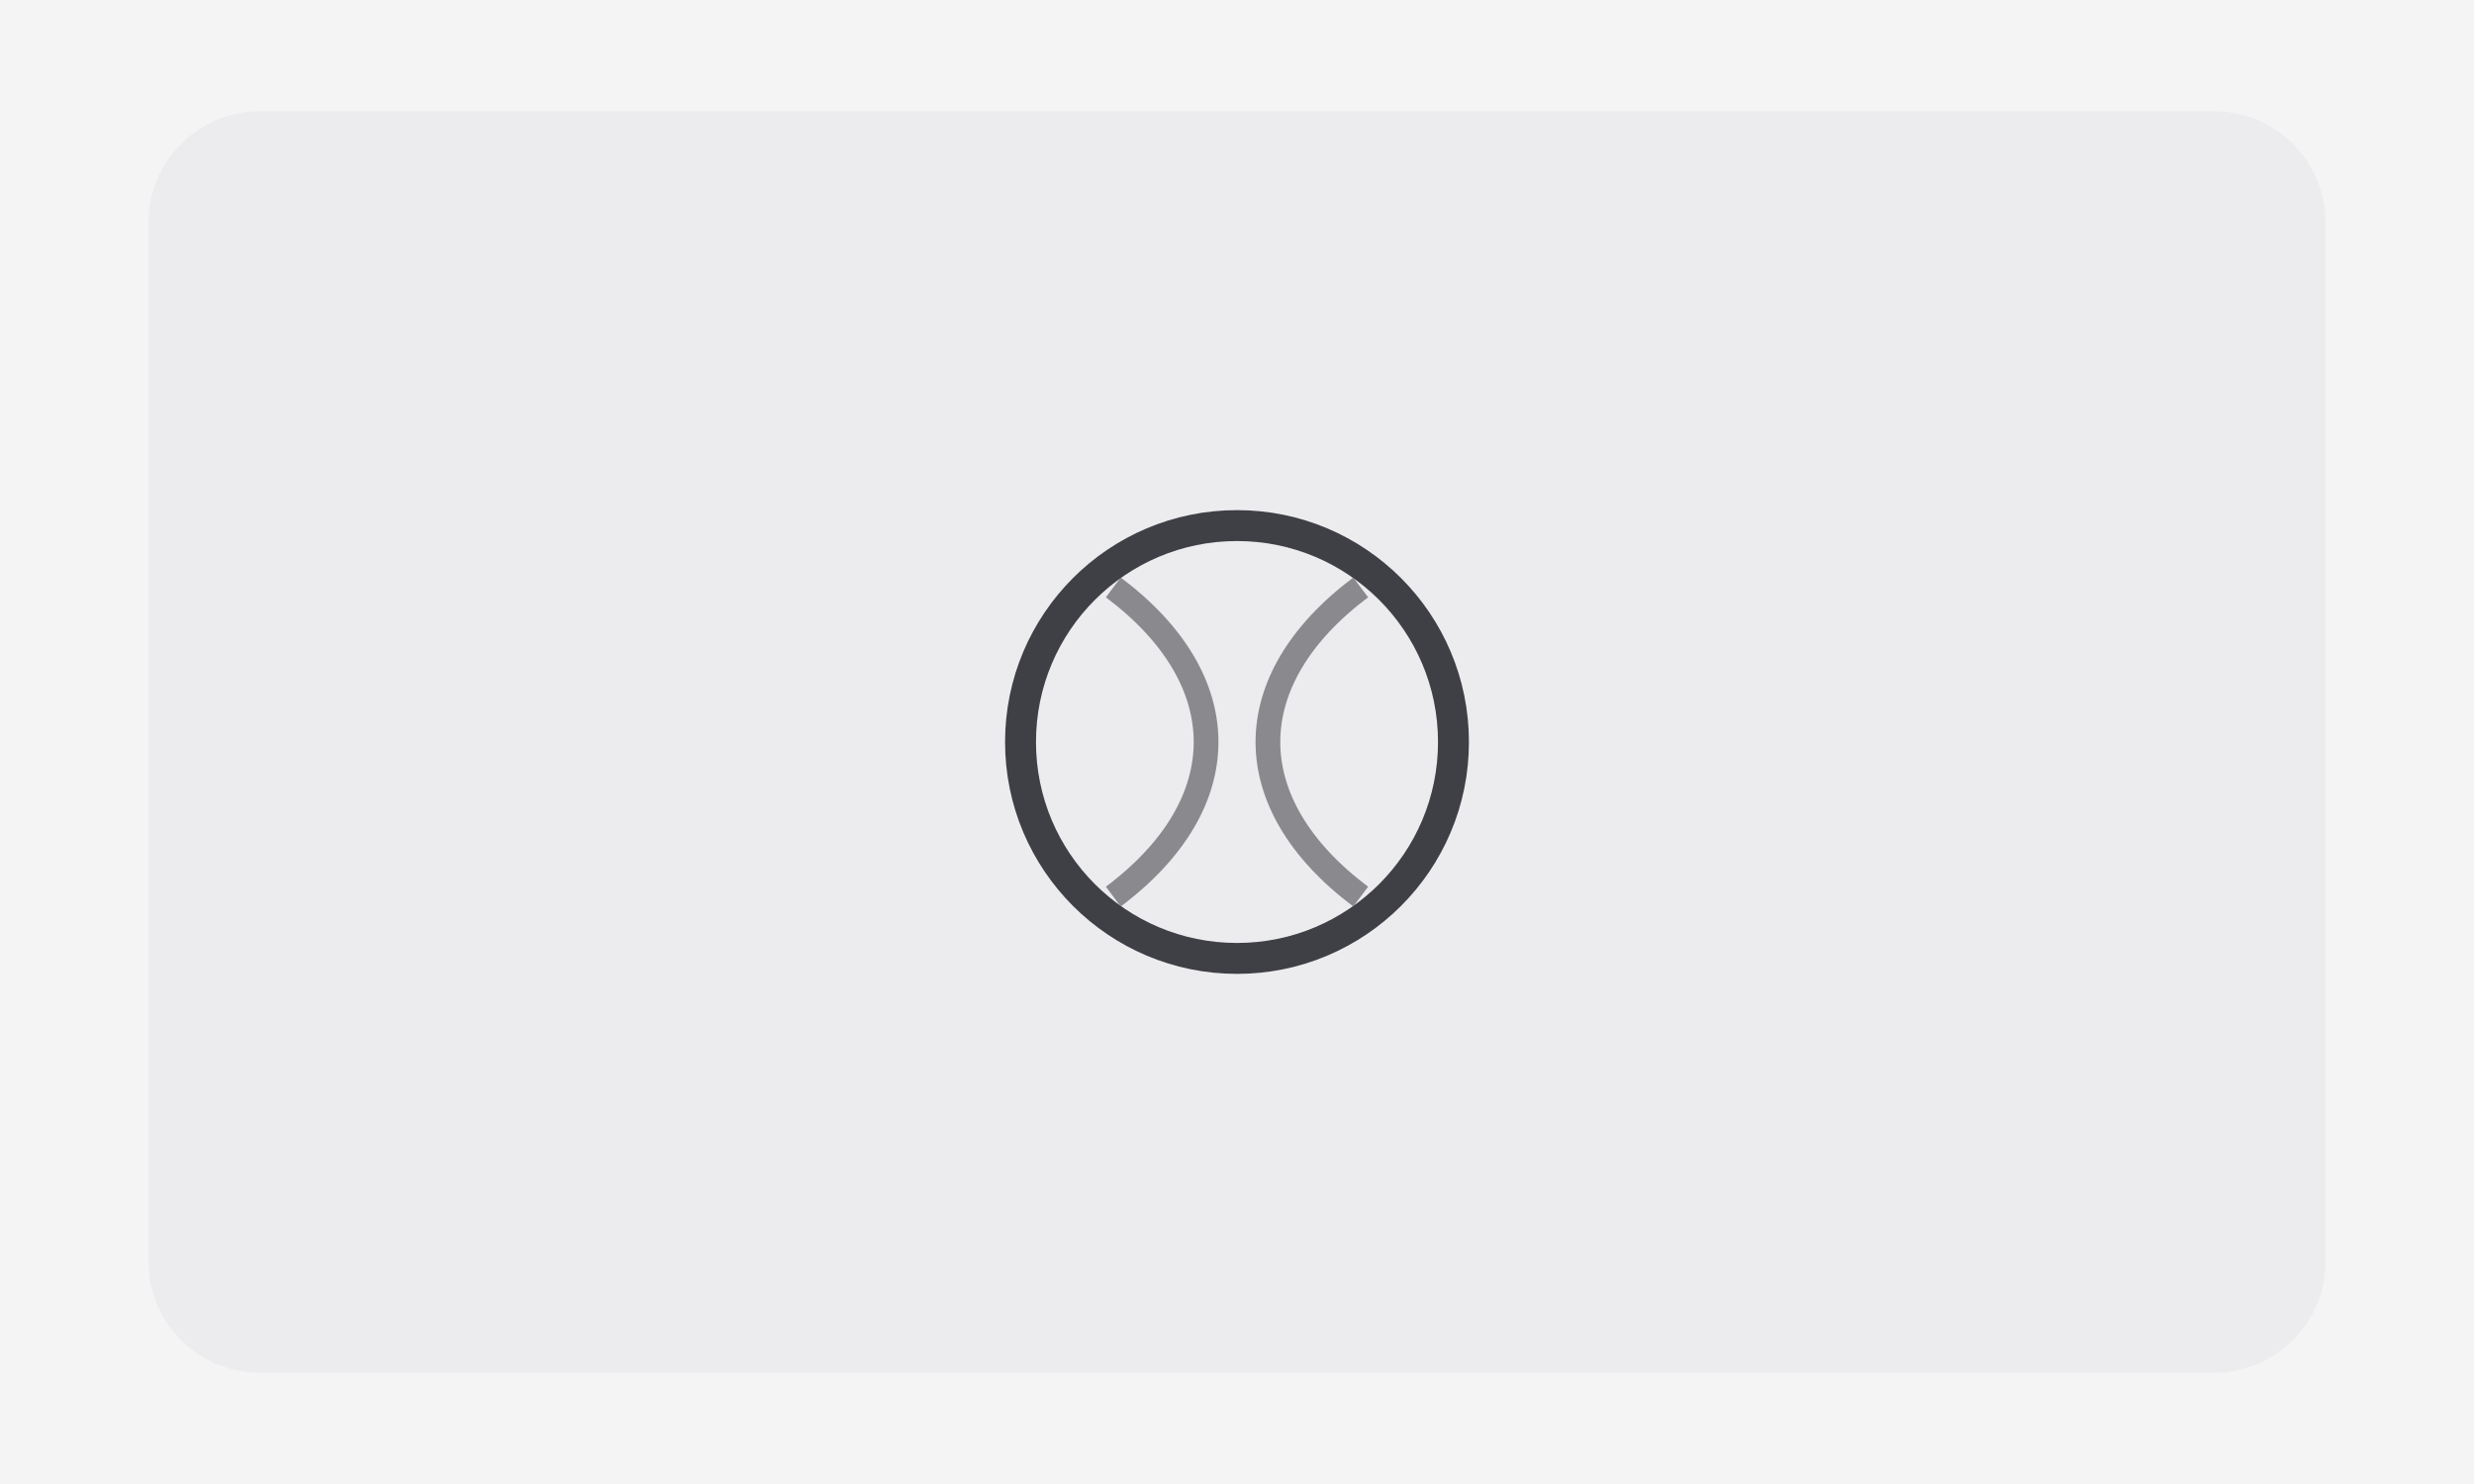
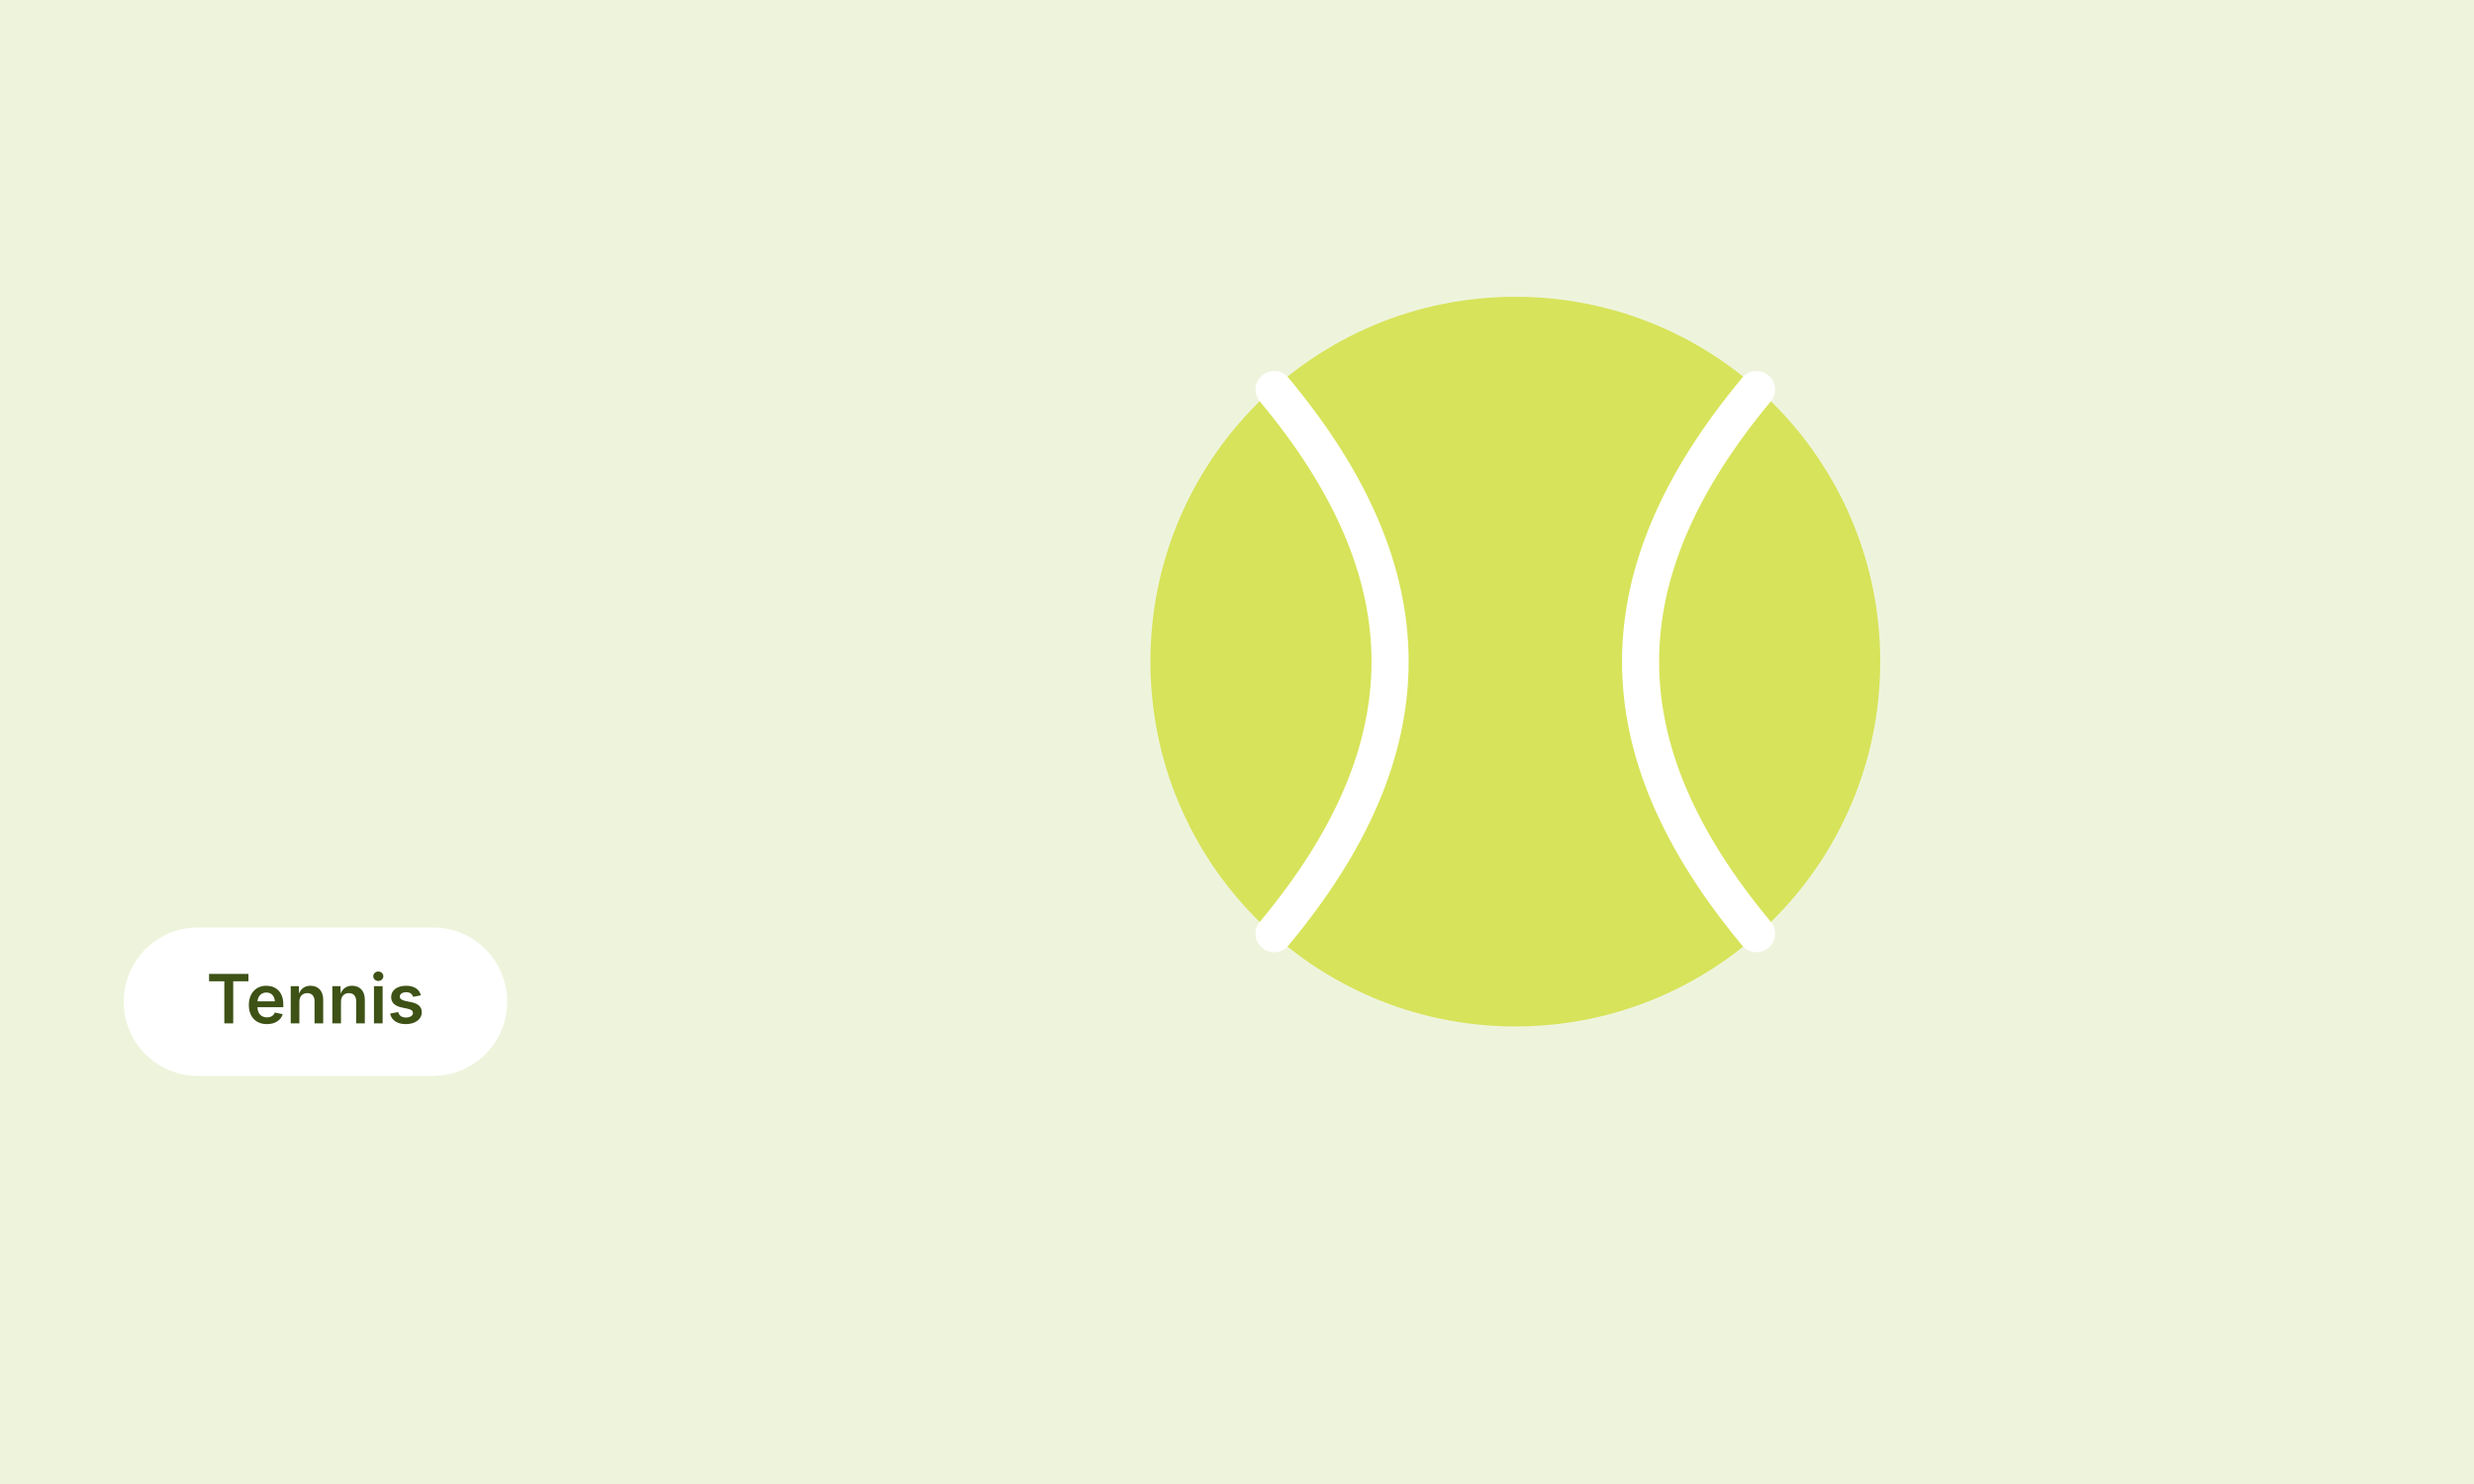
- <svg xmlns="http://www.w3.org/2000/svg" viewBox="0 0 800 480" role="img">
-   <rect width="800" height="480" fill="#f4f4f5" />
-   <rect x="48" y="36" width="704" height="408" rx="36" fill="#ececef" />
-   <circle cx="400" cy="240" r="70" fill="none" stroke="#3f3f46" stroke-width="10" />
-   <path d="M360 190c40 30 40 70 0 100M440 190c-40 30-40 70 0 100" fill="none" stroke="#8a8a8e" stroke-width="8" />
+ <svg xmlns="http://www.w3.org/2000/svg" viewBox="0 0 800 480" role="img" aria-label="Tennis">
+   <rect width="800" height="480" fill="#EEF4DC" />
+   <g transform="translate(490 214)">
+     <circle r="118" fill="#D7E35A" />
+     <path d="M-78 -88C-28 -28 -28 28 -78 88" fill="none" stroke="#ffffff" stroke-width="12" stroke-linecap="round" />
+     <path d="M78 -88C28 -28 28 28 78 88" fill="none" stroke="#ffffff" stroke-width="12" stroke-linecap="round" />
+   </g>
+   <rect x="40" y="300" width="124" height="48" rx="24" fill="#ffffff" />
+   <text x="102" y="331" text-anchor="middle" font-family="Inter, ui-sans-serif, system-ui, sans-serif" font-size="22" font-weight="600" fill="#3E5216">Tennis</text>
</svg>
